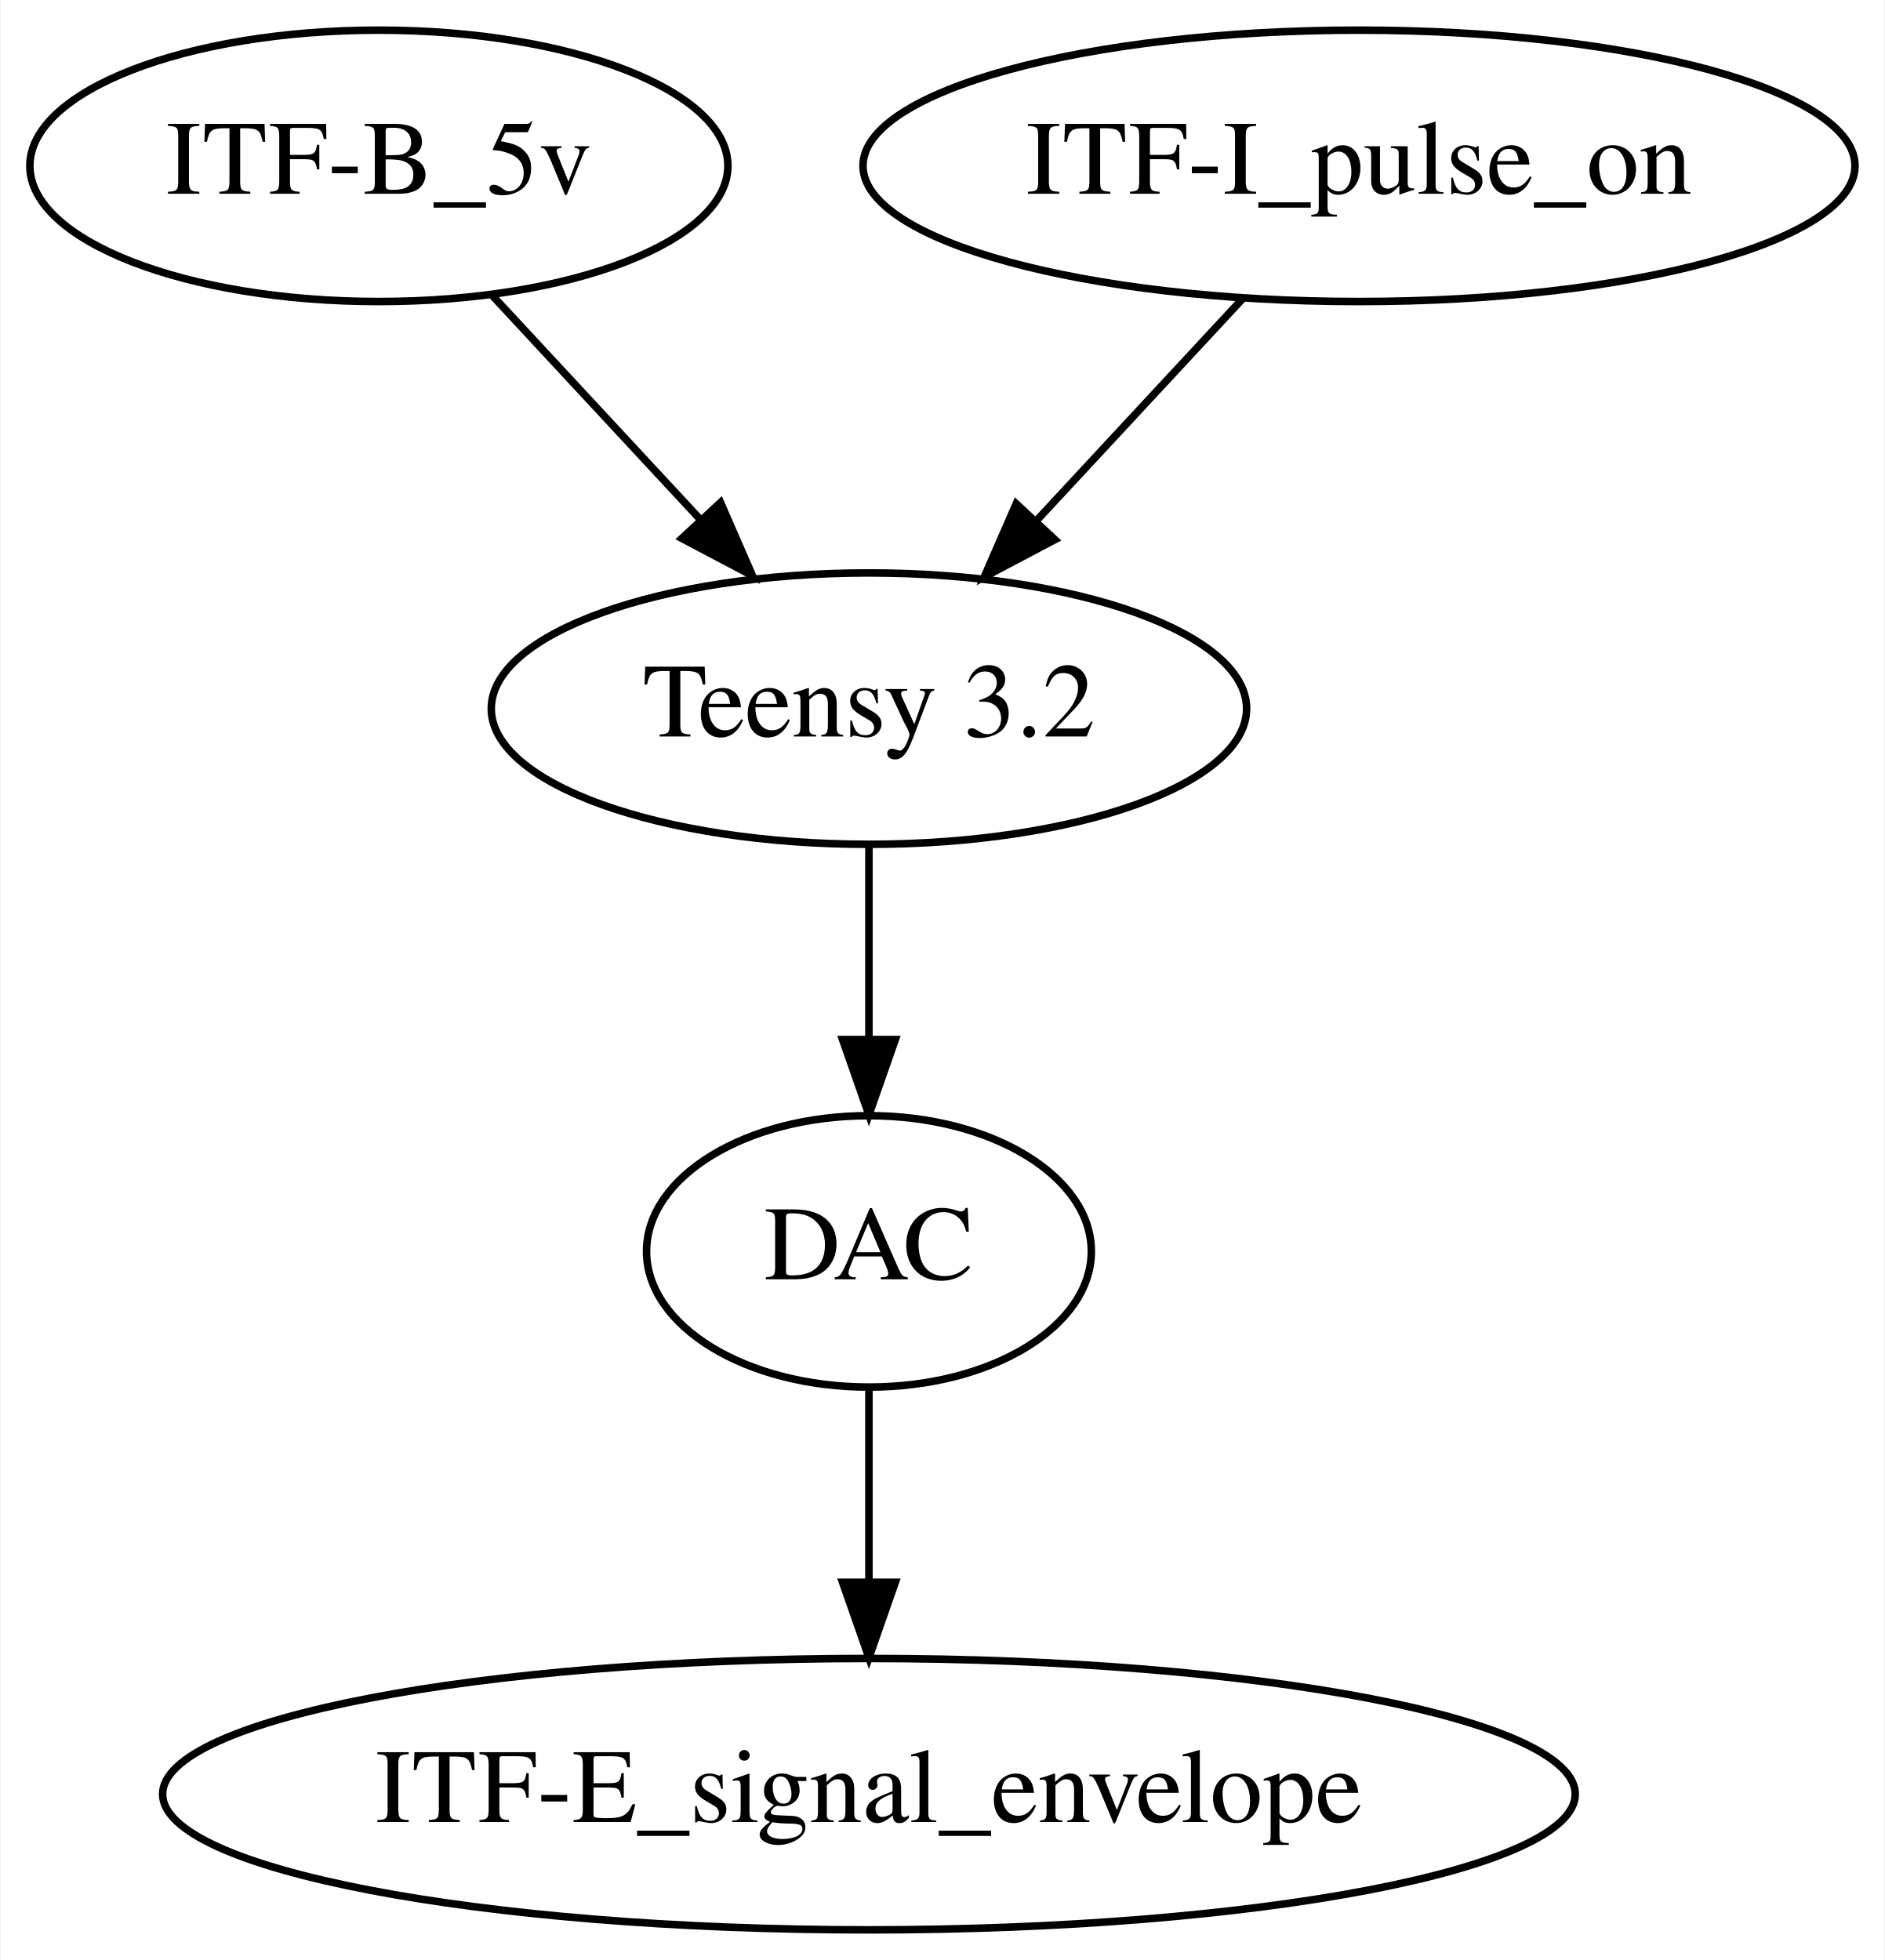
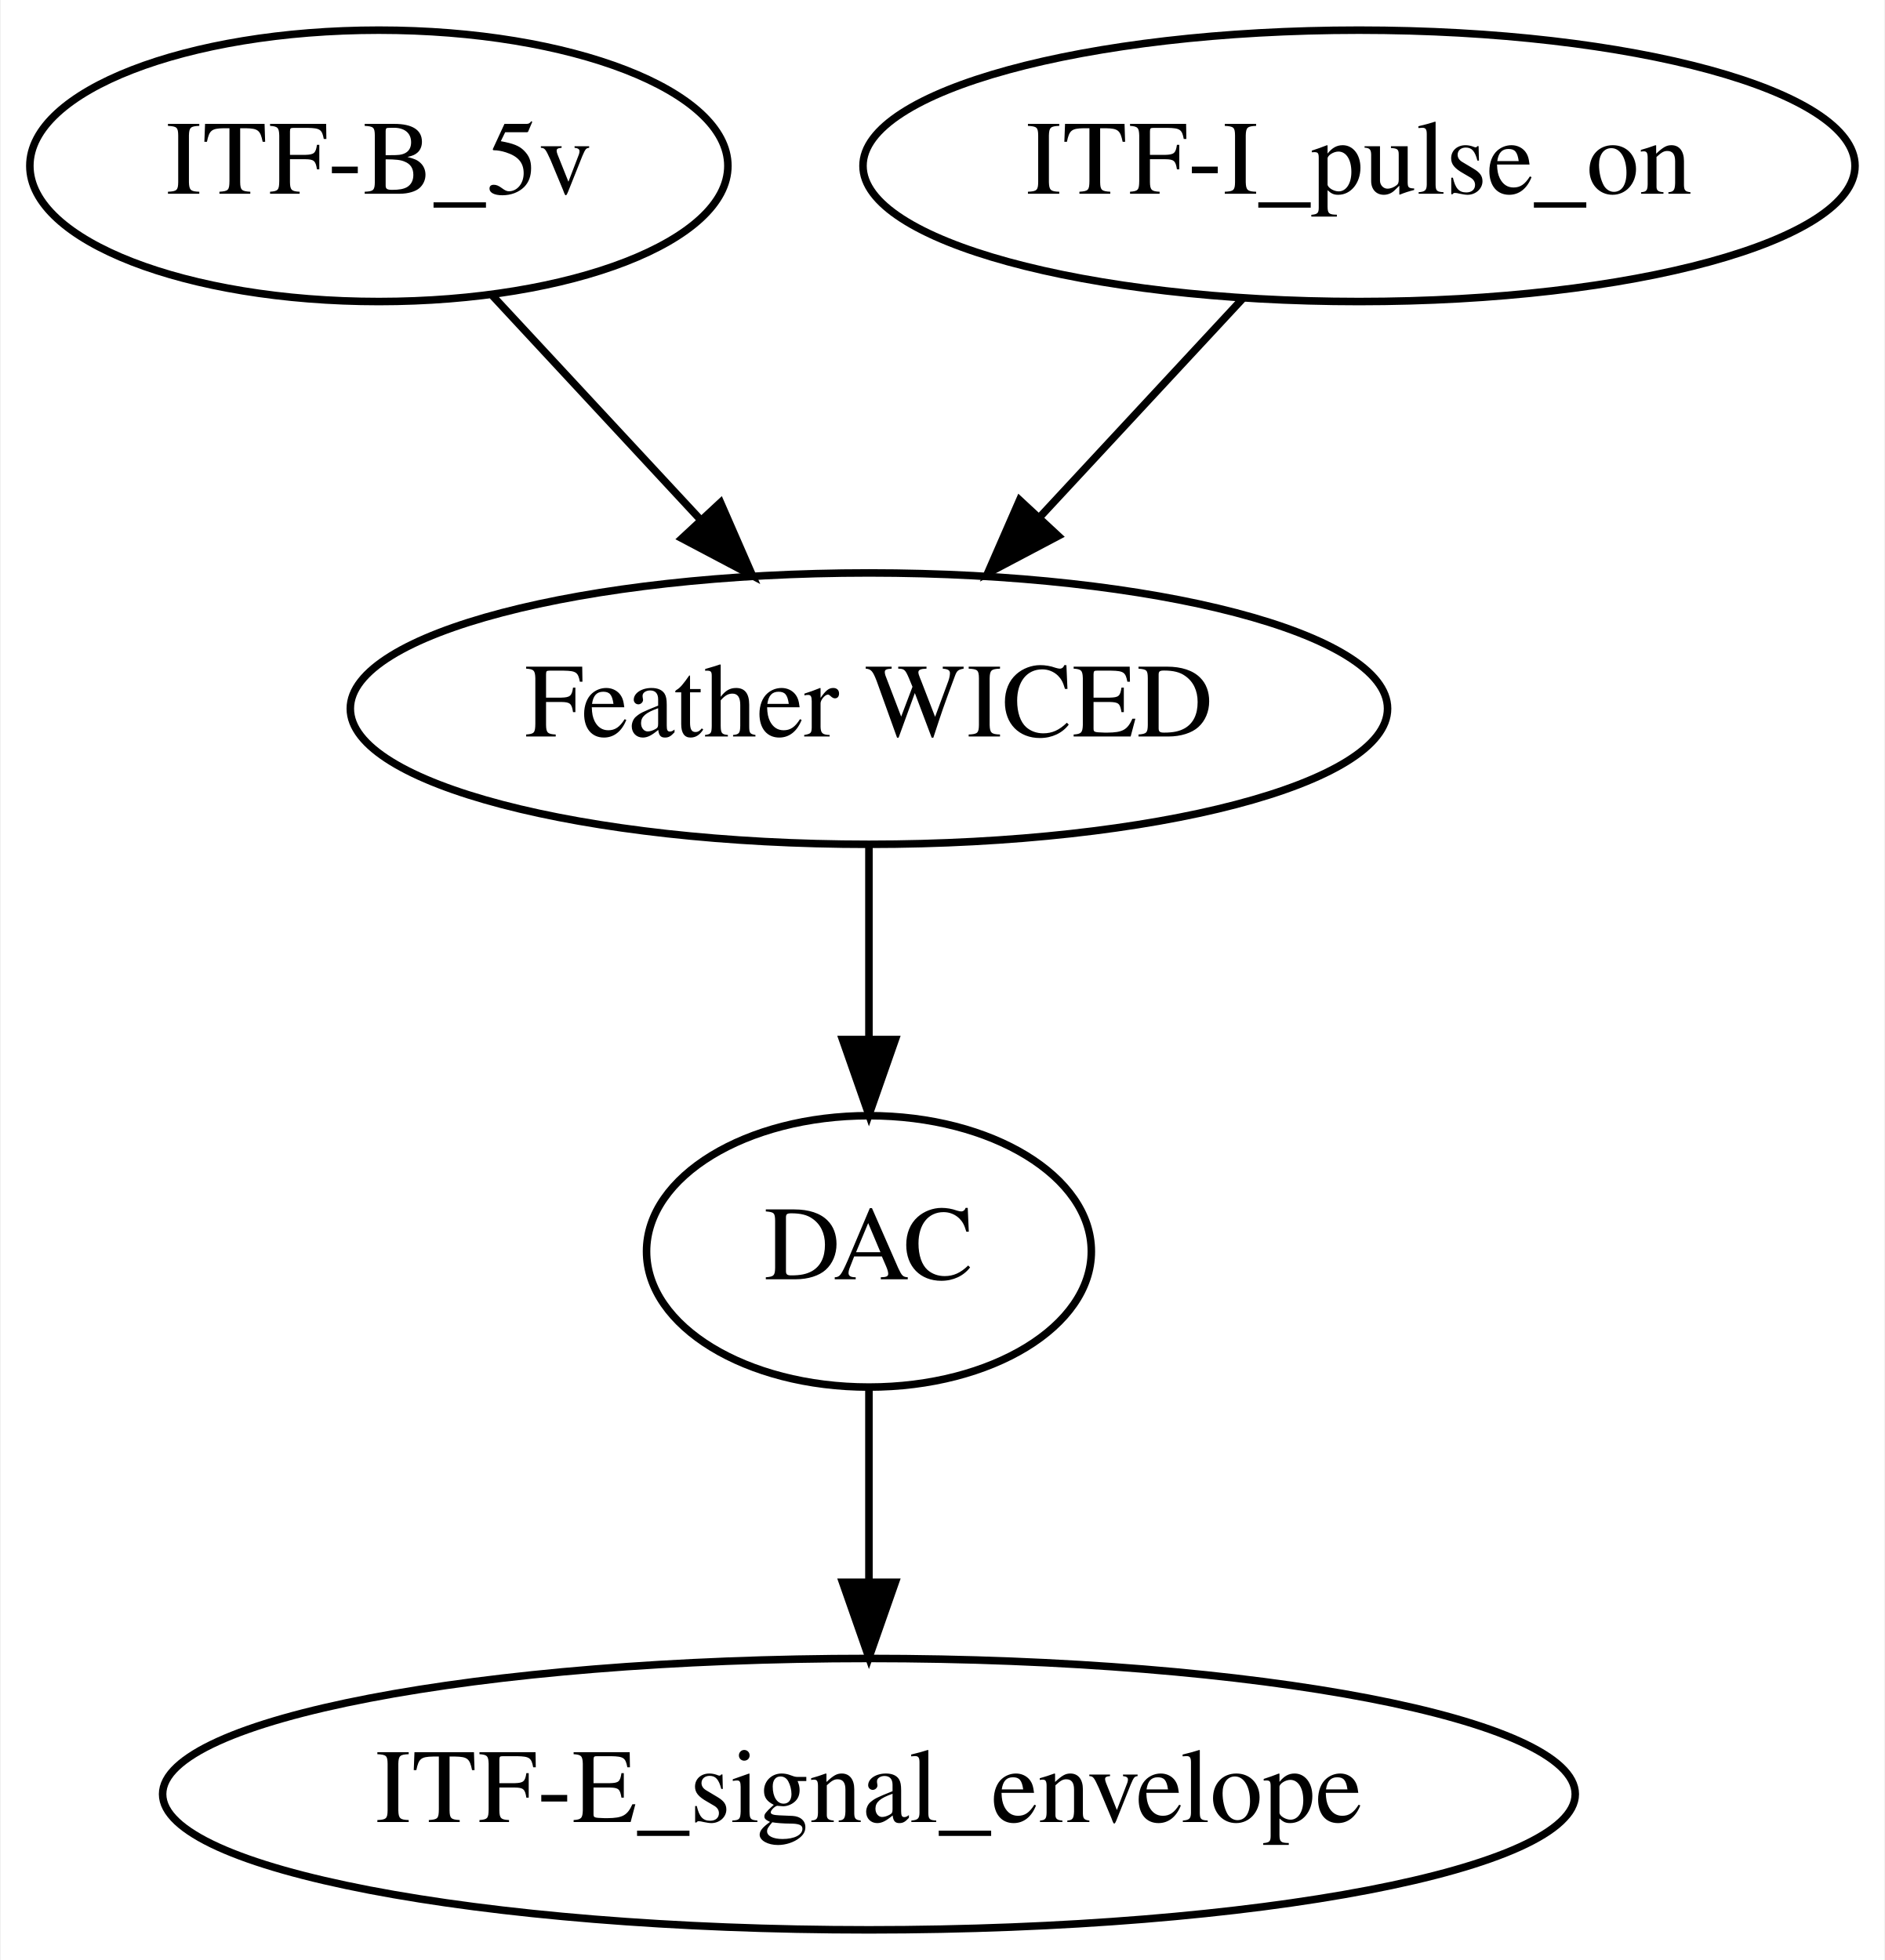
<svg xmlns="http://www.w3.org/2000/svg" width="250pt" height="260pt" viewBox="0.00 0.00 249.79 260.00">
  <g id="graph0" class="graph" transform="scale(1 1) rotate(0) translate(4 256)">
    <polygon fill="white" stroke="none" points="-4,4 -4,-256 245.79,-256 245.79,4 -4,4" />
    <g id="node1" class="node">
      <ellipse fill="none" stroke="black" cx="46.146" cy="-234" rx="46.292" ry="18" />
      <text text-anchor="middle" x="46.146" y="-230.3" font-family="Times,serif" font-size="14.00">ITF-B_5v</text>
    </g>
    <g id="node2" class="node">
-       <ellipse fill="none" stroke="black" cx="111.146" cy="-162" rx="50.091" ry="18" />
-       <text text-anchor="middle" x="111.146" y="-158.3" font-family="Times,serif" font-size="14.00">Teensy 3.2</text>
+       <ellipse fill="none" stroke="black" cx="111.146" cy="-162" rx="68.788" ry="18" />
+       <text text-anchor="middle" x="111.146" y="-158.3" font-family="Times,serif" font-size="14.00">Feather WICED</text>
    </g>
    <g id="edge1" class="edge">
      <path fill="none" stroke="black" d="M61.222,-216.765C69.389,-207.969 79.641,-196.928 88.727,-187.144" />
      <polygon fill="black" stroke="black" points="91.461,-189.343 95.701,-179.633 86.331,-184.58 91.461,-189.343" />
    </g>
    <g id="node3" class="node">
      <ellipse fill="none" stroke="black" cx="111.146" cy="-90" rx="29.497" ry="18" />
      <text text-anchor="middle" x="111.146" y="-86.3" font-family="Times,serif" font-size="14.00">DAC</text>
    </g>
    <g id="edge2" class="edge">
      <path fill="none" stroke="black" d="M111.146,-143.697C111.146,-135.983 111.146,-126.712 111.146,-118.112" />
      <polygon fill="black" stroke="black" points="114.646,-118.104 111.146,-108.104 107.646,-118.104 114.646,-118.104" />
    </g>
    <g id="node4" class="node">
      <ellipse fill="none" stroke="black" cx="111.146" cy="-18" rx="93.683" ry="18" />
      <text text-anchor="middle" x="111.146" y="-14.3" font-family="Times,serif" font-size="14.00">ITF-E_signal_envelope</text>
    </g>
    <g id="edge3" class="edge">
      <path fill="none" stroke="black" d="M111.146,-71.697C111.146,-63.983 111.146,-54.712 111.146,-46.112" />
      <polygon fill="black" stroke="black" points="114.646,-46.104 111.146,-36.104 107.646,-46.104 114.646,-46.104" />
    </g>
    <g id="node5" class="node">
      <ellipse fill="none" stroke="black" cx="176.146" cy="-234" rx="65.789" ry="18" />
      <text text-anchor="middle" x="176.146" y="-230.3" font-family="Times,serif" font-size="14.00">ITF-I_pulse_on</text>
    </g>
    <g id="edge4" class="edge">
-       <path fill="none" stroke="black" d="M160.742,-216.411C152.566,-207.606 142.372,-196.628 133.356,-186.919" />
-       <polygon fill="black" stroke="black" points="135.809,-184.416 126.439,-179.47 130.679,-189.179 135.809,-184.416" />
+       <path fill="none" stroke="black" d="M160.742,-216.411C152.684,-207.734 142.667,-196.946 133.749,-187.342" />
+       <polygon fill="black" stroke="black" points="136.26,-184.903 126.891,-179.956 131.131,-189.666 136.26,-184.903" />
    </g>
  </g>
</svg>
